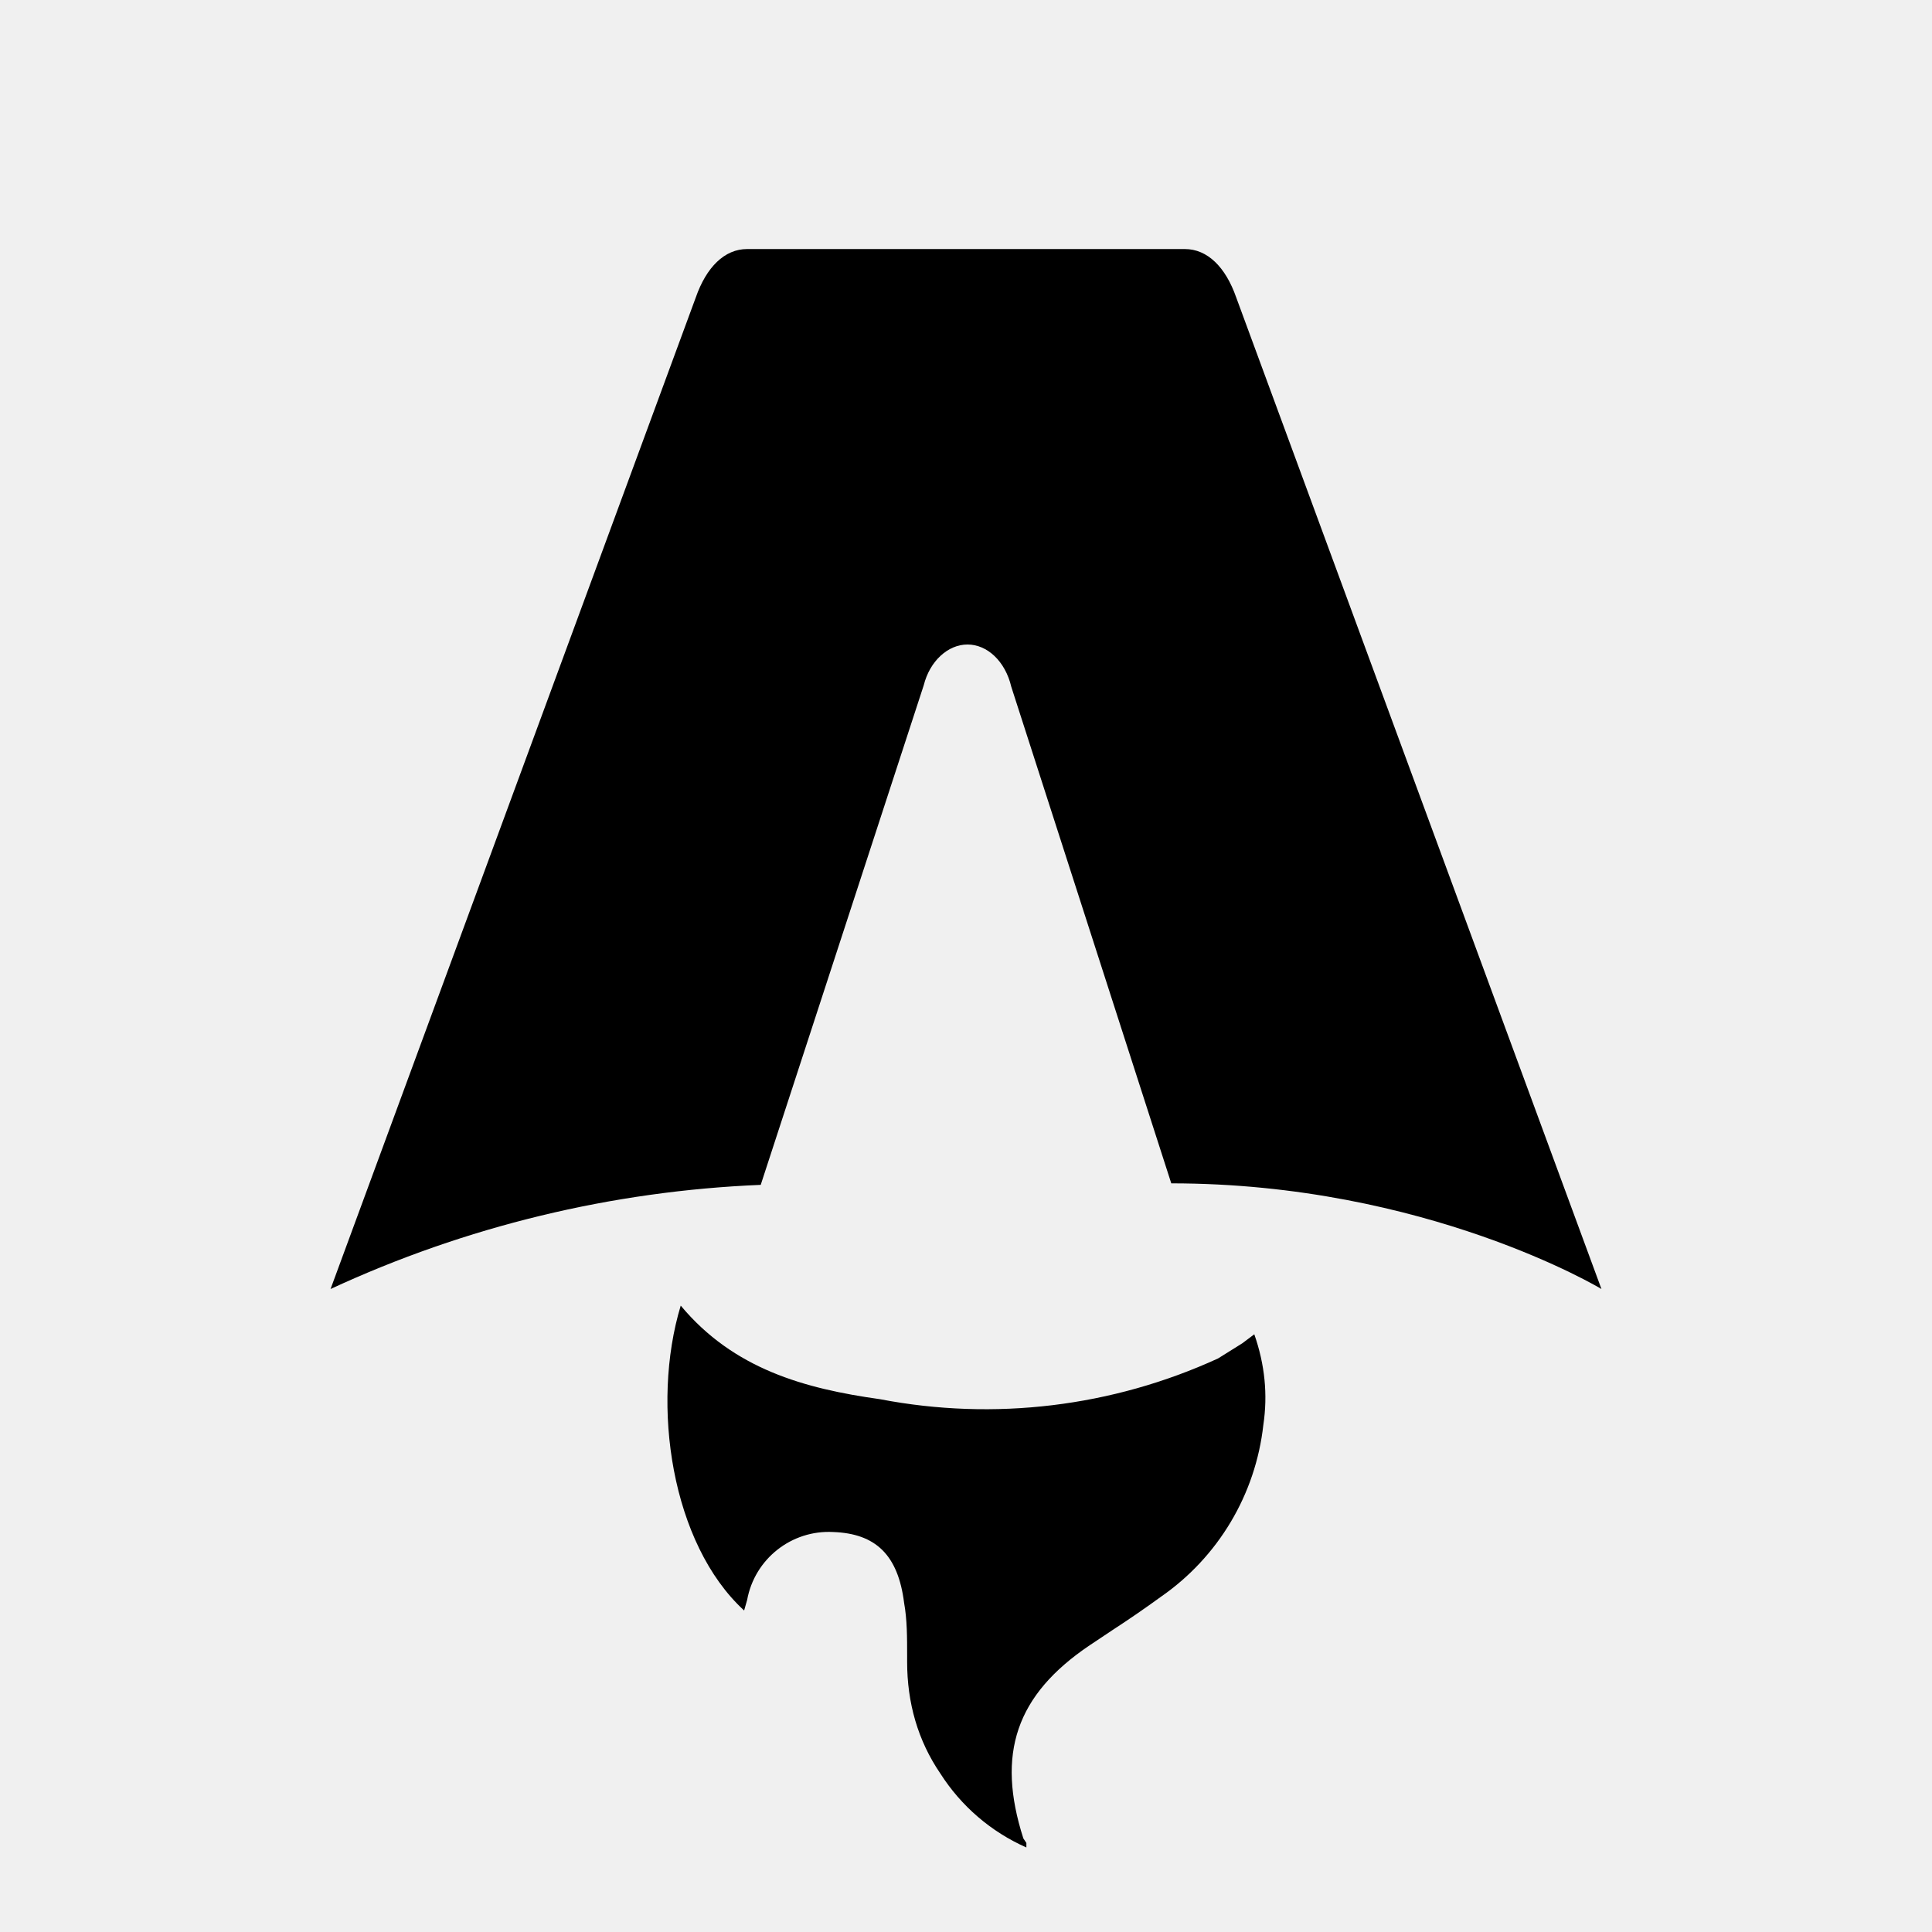
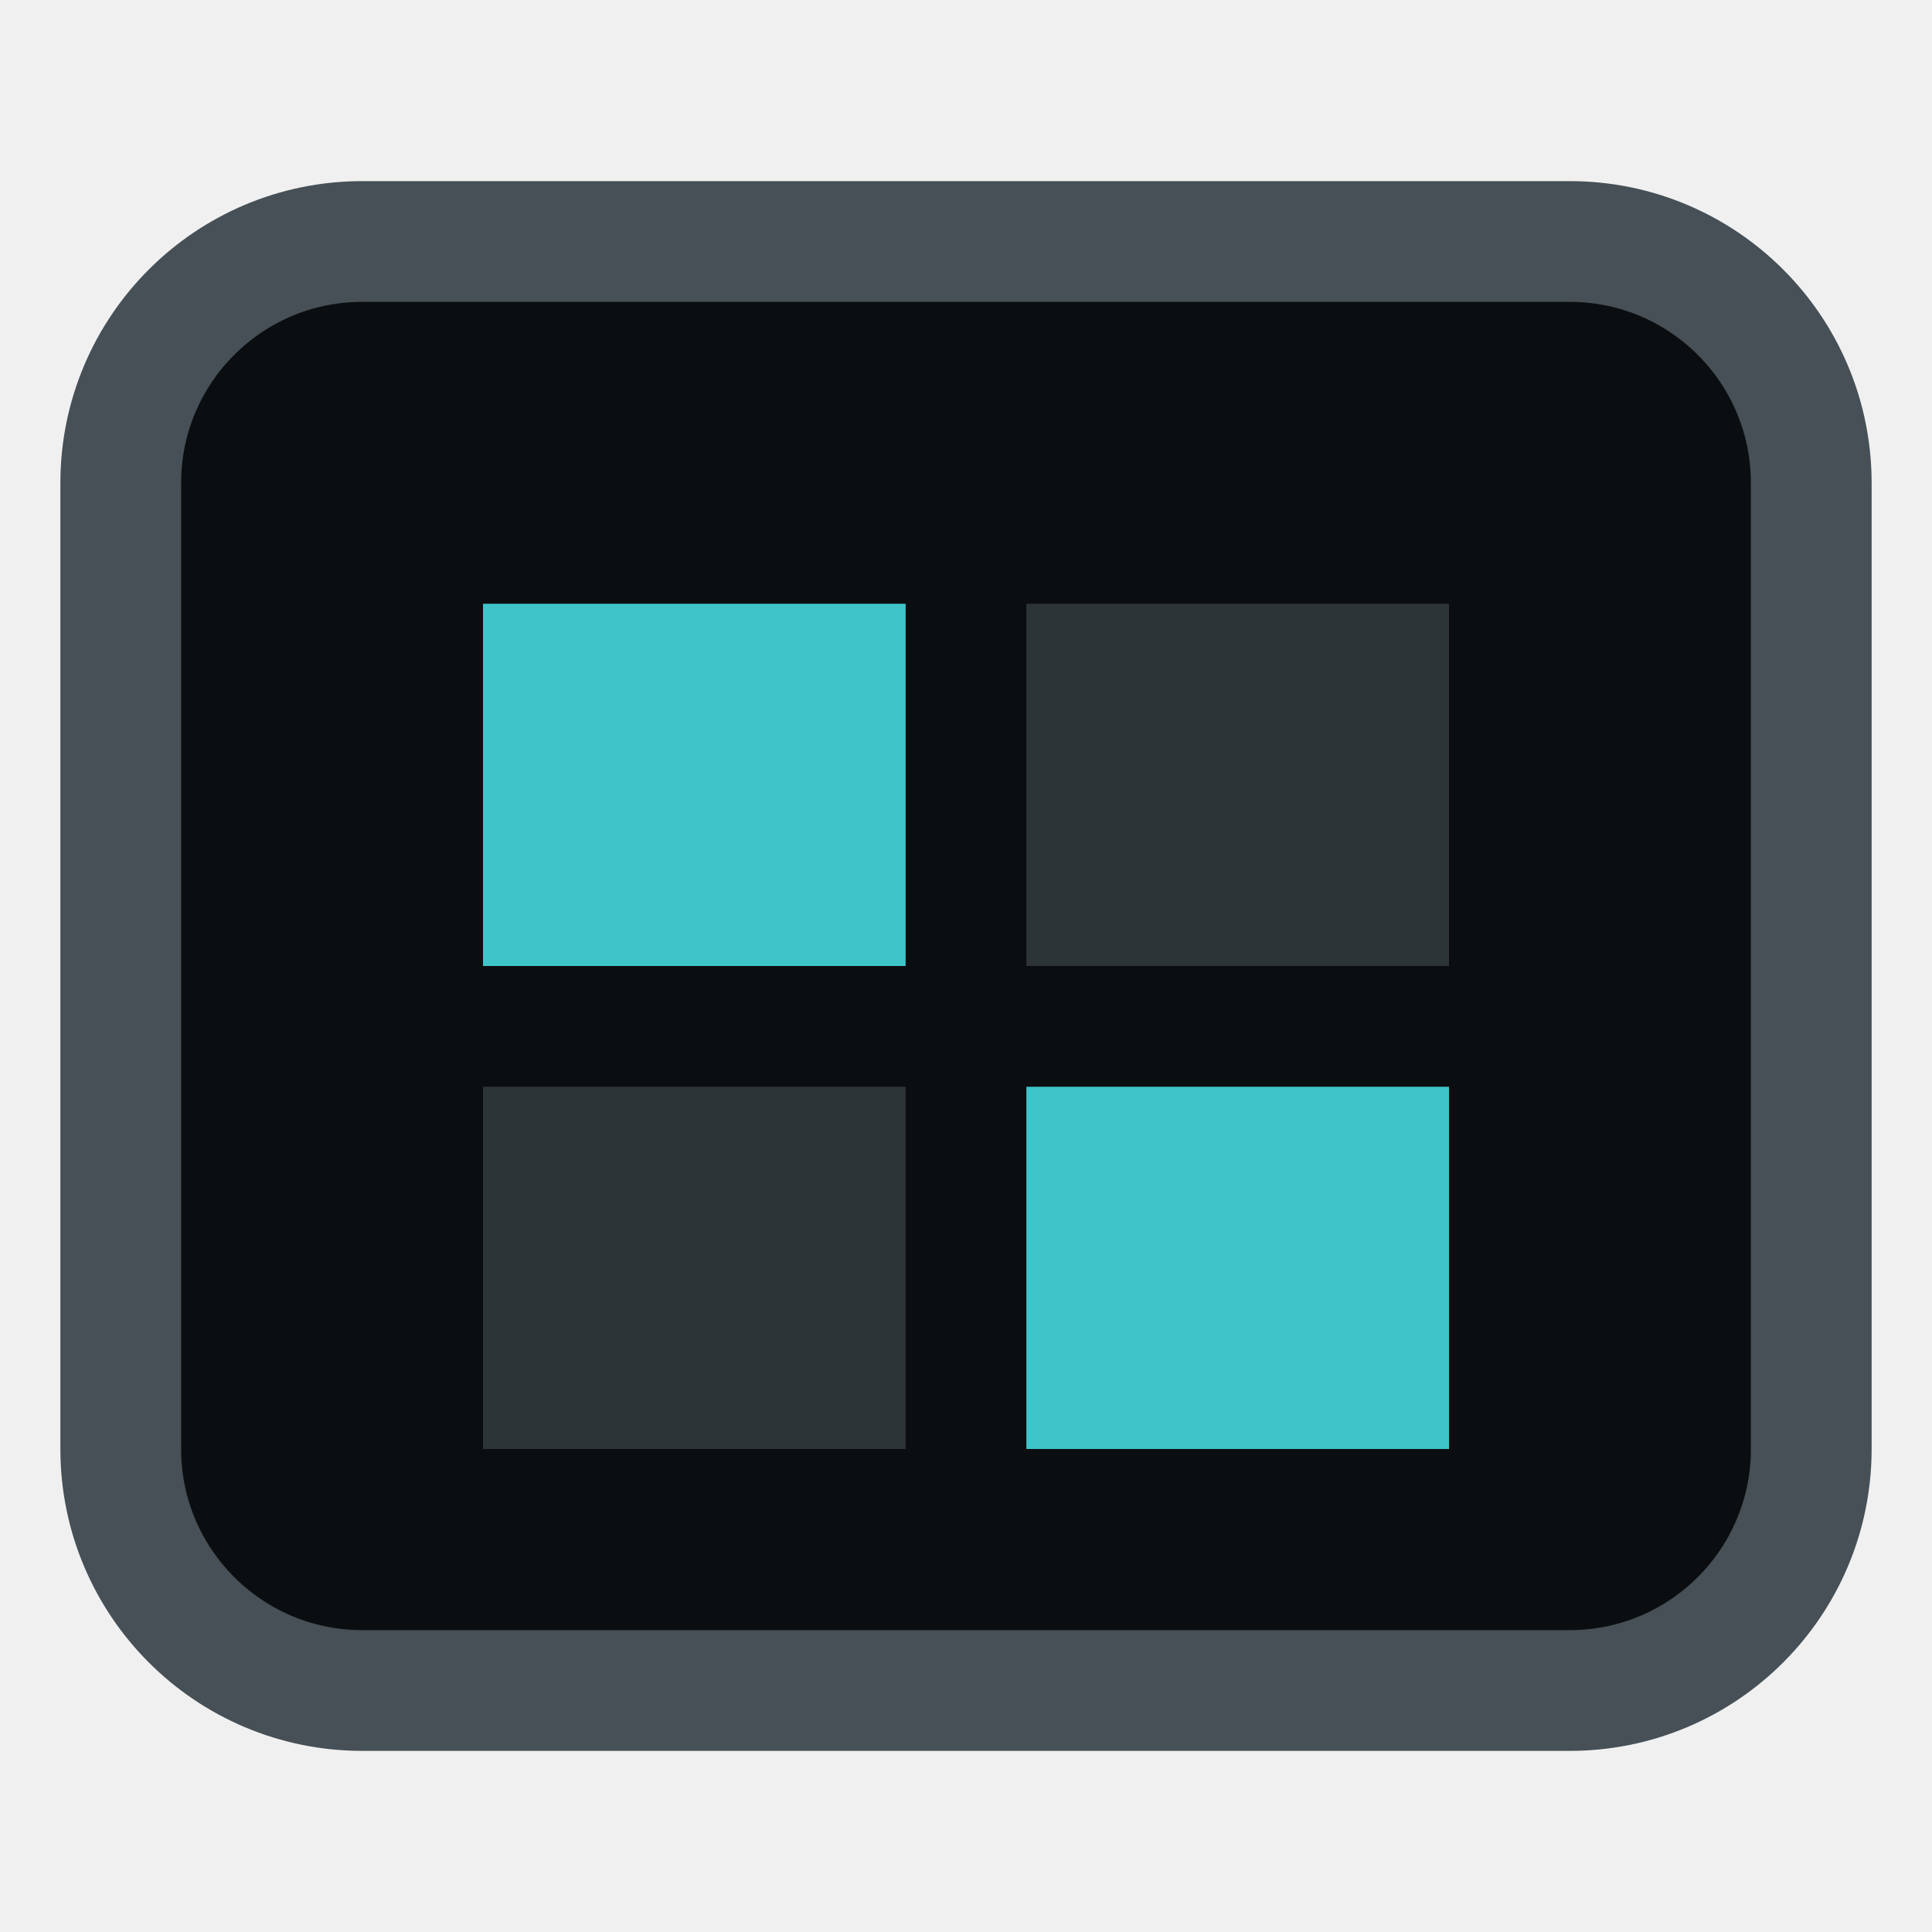
- <svg xmlns="http://www.w3.org/2000/svg" fill="none" viewBox="0 0 128 128">
-   <path d="M50.4 78.5a75.1 75.1 0 0 0-28.5 6.9l24.2-65.7c.7-2 1.9-3.2 3.4-3.2h29c1.5 0 2.7 1.2 3.4 3.2l24.2 65.7s-11.6-7-28.5-7L67 45.5c-.4-1.7-1.6-2.8-2.9-2.8-1.3 0-2.5 1.1-2.9 2.7L50.4 78.5Zm-1.1 28.2Zm-4.2-20.2c-2 6.6-.6 15.8 4.2 20.2a17.5 17.5 0 0 1 .2-.7 5.5 5.5 0 0 1 5.7-4.5c2.8.1 4.3 1.5 4.7 4.7.2 1.1.2 2.3.2 3.5v.4c0 2.7.7 5.2 2.2 7.4a13 13 0 0 0 5.7 4.9v-.3l-.2-.3c-1.8-5.6-.5-9.5 4.4-12.8l1.5-1a73 73 0 0 0 3.2-2.2 16 16 0 0 0 6.8-11.4c.3-2 .1-4-.6-6l-.8.6-1.6 1a37 37 0 0 1-22.4 2.7c-5-.7-9.7-2-13.2-6.2Z" />
-   <style>
-         path { fill: #000; }
-         @media (prefers-color-scheme: dark) {
-             path { fill: #FFF; }
-         }
-     </style>
+ <svg xmlns="http://www.w3.org/2000/svg" viewBox="0 0 32 32">
+   <rect x="2" y="4" width="28" height="24" rx="4" fill="#0b0e10" stroke="#465056" stroke-width="2" />
+   <rect x="8" y="10" width="7" height="6" fill="#3fc4c9" />
+   <rect x="17" y="10" width="7" height="6" fill="#2c3438" />
+   <rect x="8" y="18" width="7" height="6" fill="#2c3438" />
+   <rect x="17" y="18" width="7" height="6" fill="#3fc4c9" />
</svg>
